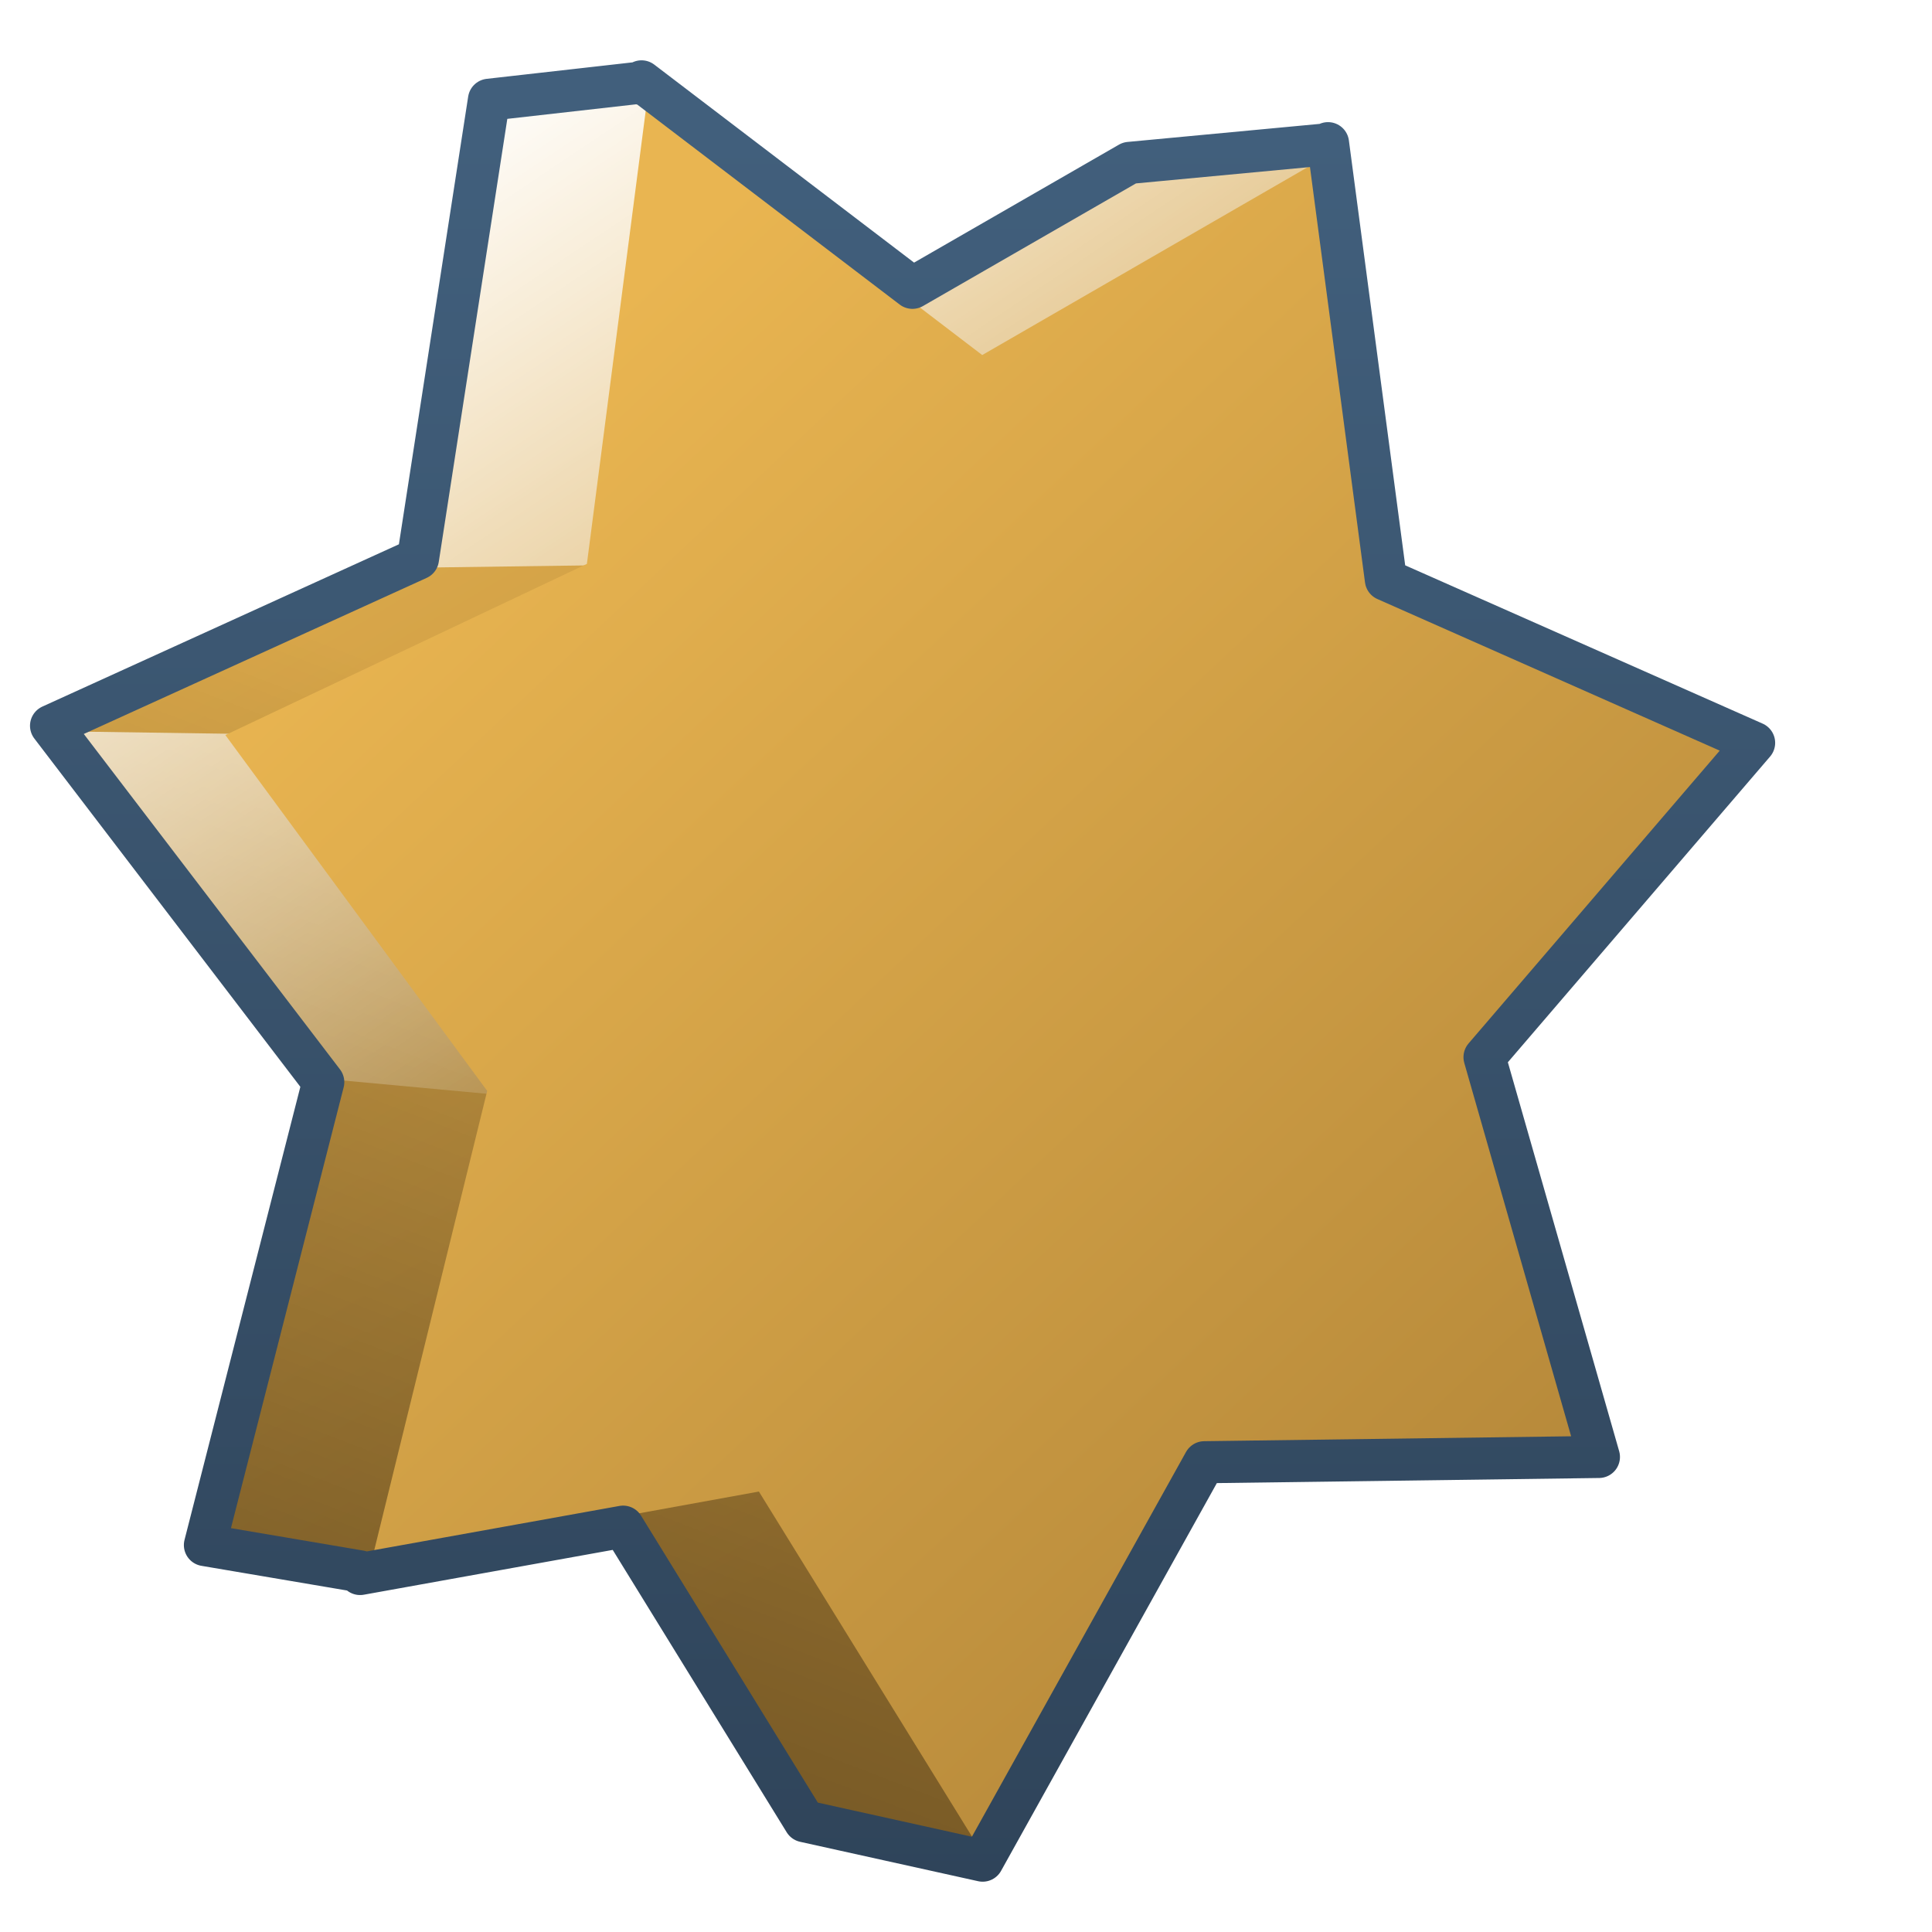
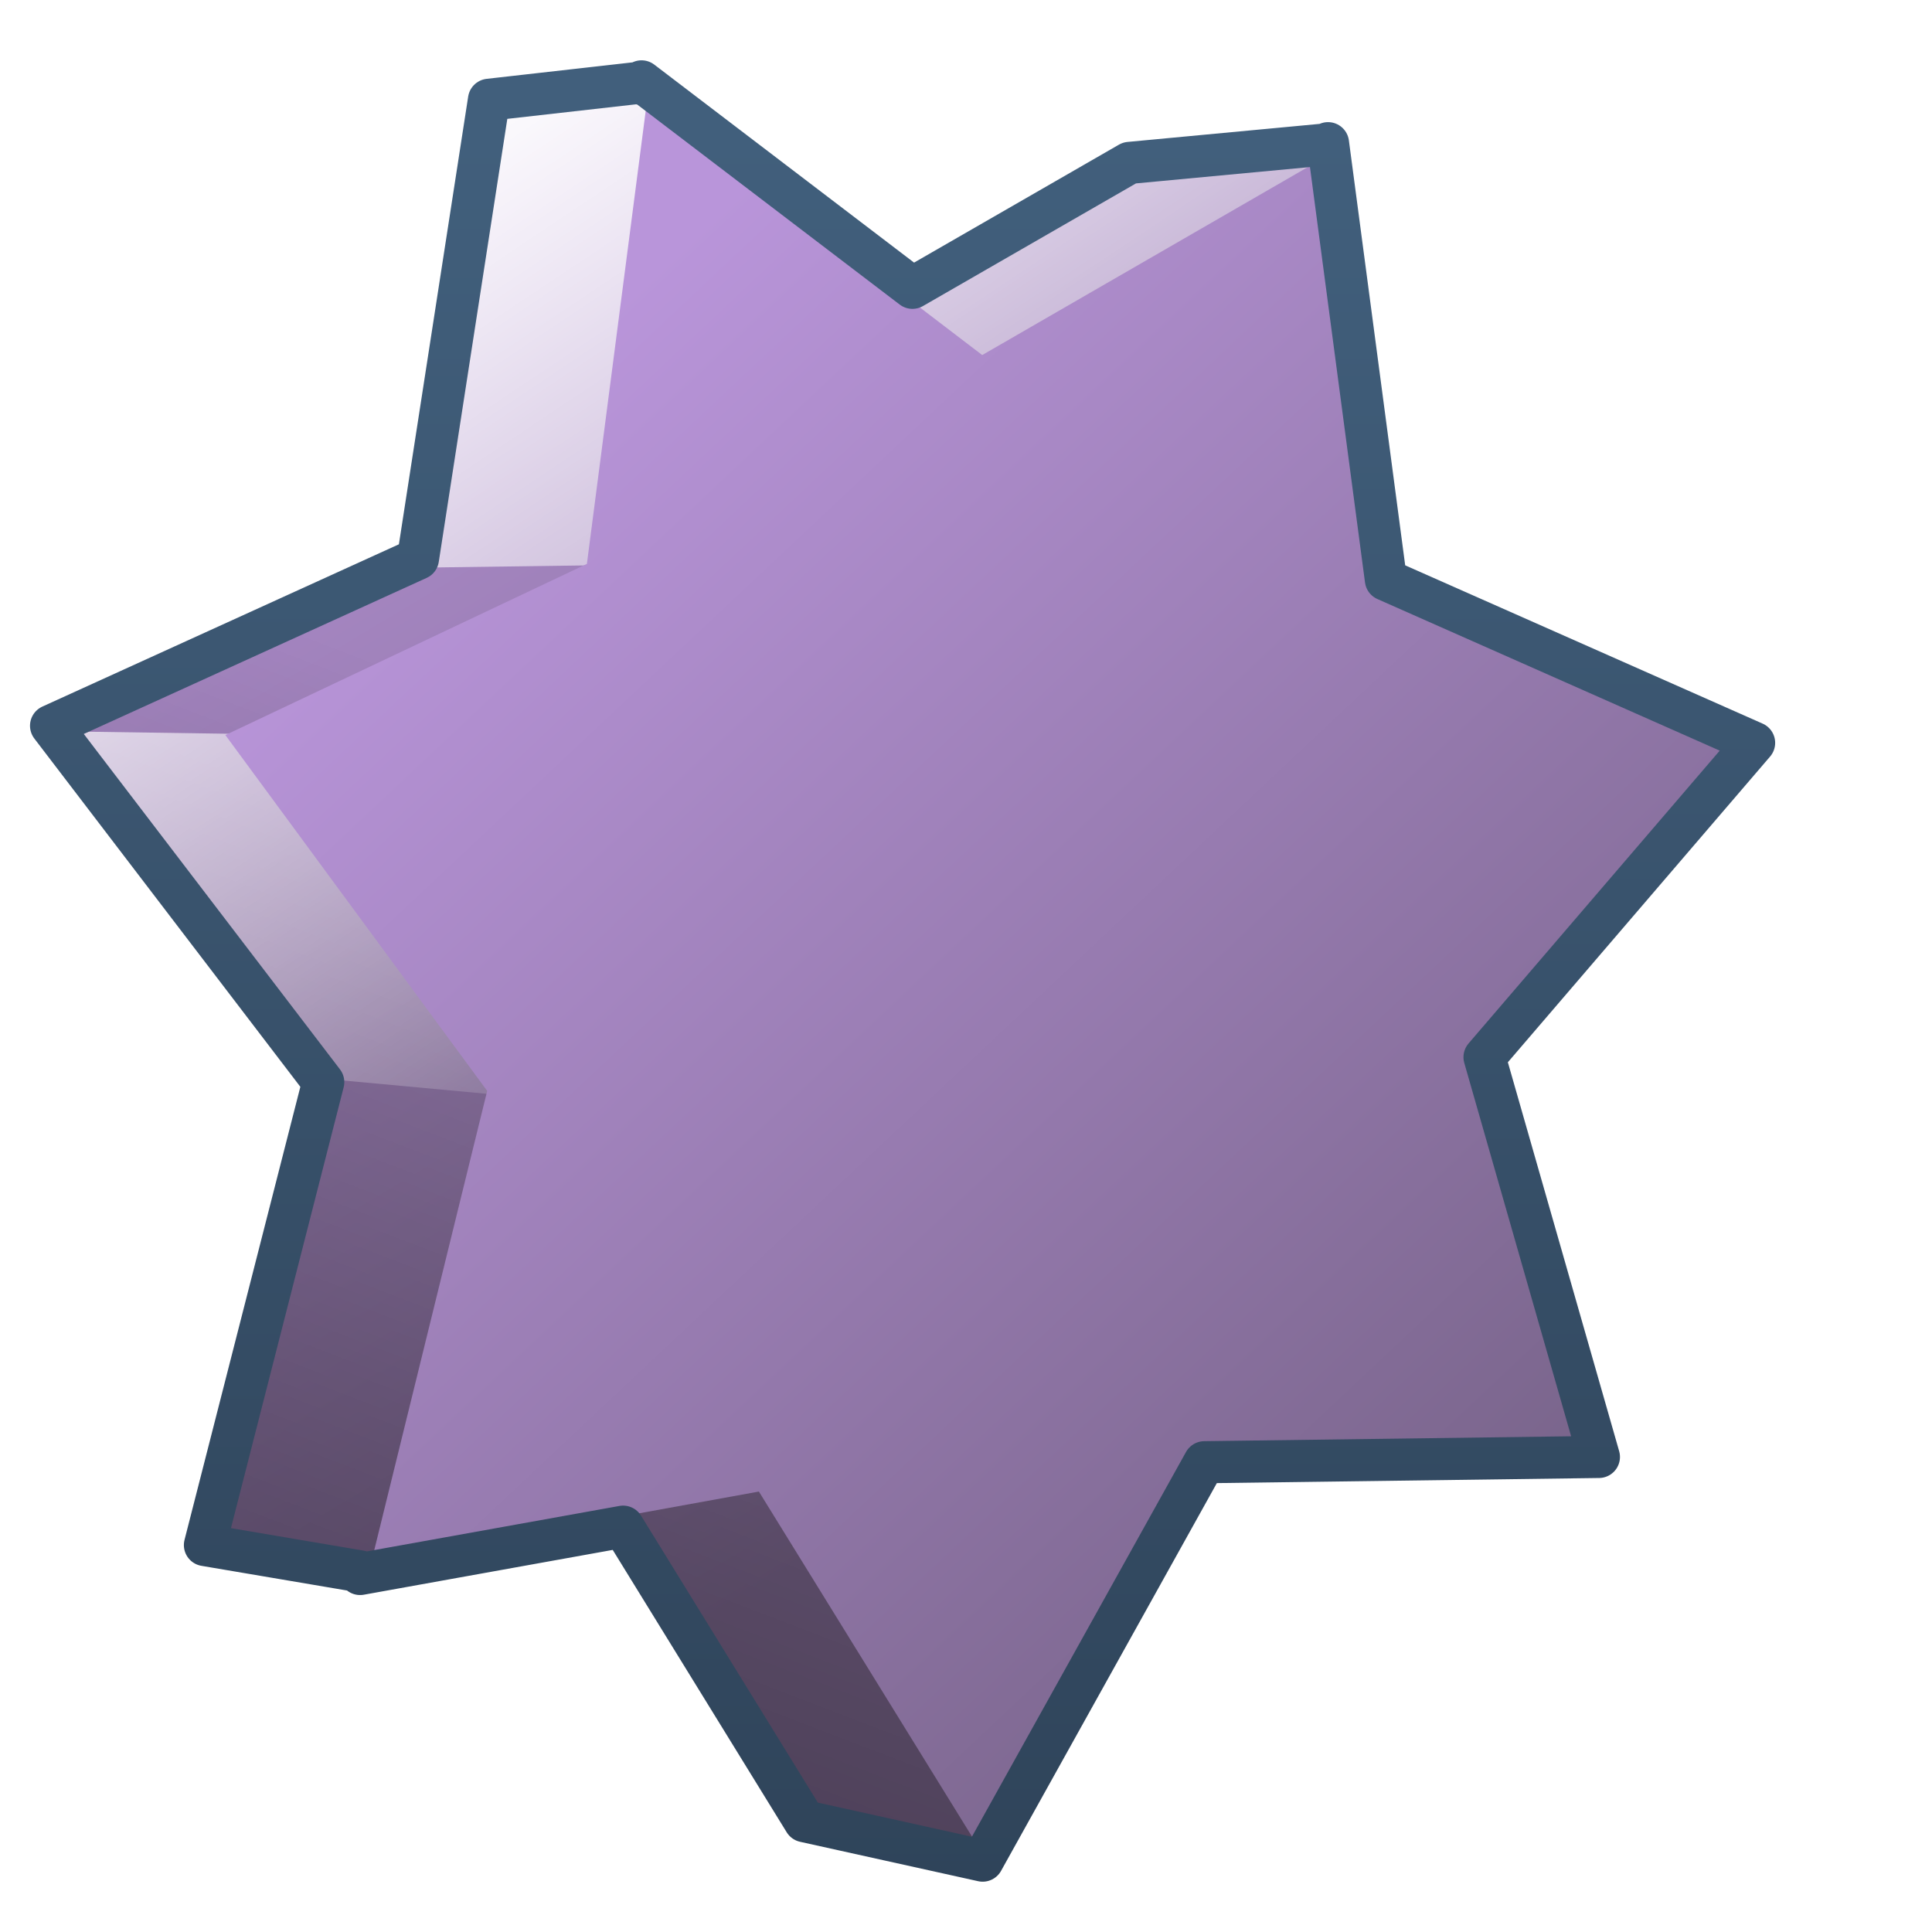
<svg xmlns="http://www.w3.org/2000/svg" xmlns:xlink="http://www.w3.org/1999/xlink" width="128" height="128" id="svg2" version="1.0">
  <defs id="defs4">
-     <linearGradient xlink:href="#linearGradient12578" id="linearGradient97711" gradientUnits="userSpaceOnUse" x1="491.905" y1="939.639" x2="511.376" y2="972.264" gradientTransform="matrix(2.729966,0,0,2.729966,-1323.313,-2562.02)" />
+     <linearGradient xlink:href="#linearGradient5316" id="linearGradient97711" gradientUnits="userSpaceOnUse" x1="491.905" y1="939.639" x2="511.376" y2="972.264" gradientTransform="matrix(2.729966,0,0,2.729966,-1323.313,-2562.02)" />
    <linearGradient xlink:href="#linearGradient5344" id="linearGradient97707" x1="485.252" y1="1024.028" x2="509.626" y2="960.514" gradientUnits="userSpaceOnUse" gradientTransform="matrix(2.729966,0,0,2.729966,-1323.313,-2562.02)" />
    <linearGradient xlink:href="#linearGradient5362" id="linearGradient97705" x1="495.53" y1="940.935" x2="508.958" y2="961.01" gradientUnits="userSpaceOnUse" gradientTransform="matrix(2.729966,0,0,2.729966,-1323.313,-2562.02)" />
-     <linearGradient xlink:href="#linearGradient12578" id="linearGradient97713" gradientUnits="userSpaceOnUse" gradientTransform="matrix(3.109876,0.1688807,-0.1688807,3.109876,-1322.509,-2990.227)" x1="486.887" y1="944.122" x2="511.36" y2="967.497" />
+     <linearGradient xlink:href="#linearGradient5316" id="linearGradient97713" gradientUnits="userSpaceOnUse" gradientTransform="matrix(3.109876,0.1688807,-0.1688807,3.109876,-1322.509,-2990.227)" x1="486.887" y1="944.122" x2="511.36" y2="967.497" />
    <linearGradient xlink:href="#linearGradient9863" id="linearGradient97732" x1="468.283" y1="983.782" x2="468.283" y2="942.102" gradientUnits="userSpaceOnUse" gradientTransform="matrix(2.788153,0,0,2.788153,-1241.267,-2618.001)" />
-     <linearGradient gradientUnits="userSpaceOnUse" y2="485.012" x2="903.368" y1="443.293" x1="861.775" id="linearGradient7725" xlink:href="#linearGradient8702" />
-     <linearGradient id="linearGradient12578">
-       <stop id="stop12580" offset="0" style="stop-color:#e9b551;stop-opacity:1;" />
-       <stop id="stop12582" offset="1" style="stop-color:#b48739;stop-opacity:1;" />
-     </linearGradient>
-     <filter height="1.203" y="-0.101" width="1.085" x="-0.043" id="filter6310">
-       <feGaussianBlur id="feGaussianBlur6312" stdDeviation="0.453" />
-     </filter>
-     <linearGradient y2="384.706" x2="322.882" y1="304.544" x1="363.18" gradientUnits="userSpaceOnUse" id="linearGradient10304" xlink:href="#linearGradient5344" />
-     <linearGradient id="linearGradient2740">
-       <stop id="stop2742" offset="0" style="stop-color:#ffffff;stop-opacity:1;" />
-       <stop id="stop2744" offset="1" style="stop-color:#cccccc;stop-opacity:1" />
-     </linearGradient>
-     <linearGradient y2="427.784" x2="344.574" y1="416.437" x1="344.574" gradientTransform="matrix(2.676524,0,0,2.676524,-841.8453,-1104.754)" gradientUnits="userSpaceOnUse" id="linearGradient10306" xlink:href="#linearGradient2740" />
-     <linearGradient id="linearGradient2481">
-       <stop style="stop-color:#87c6ff;stop-opacity:1;" offset="0" id="stop2483" />
-       <stop id="stop3944" offset="0.5" style="stop-color:#75aadb;stop-opacity:1;" />
-       <stop style="stop-color:#75aadb;stop-opacity:1;" offset="1" id="stop2485" />
-     </linearGradient>
-     <linearGradient id="linearGradient9121">
-       <stop style="stop-color:#2f445a;stop-opacity:1" offset="0" id="stop9123" />
-       <stop style="stop-color:#415f7c;stop-opacity:1" offset="1" id="stop9125" />
-     </linearGradient>
-     <linearGradient id="linearGradient12594">
-       <stop id="stop12596" offset="0" style="stop-color:#e9b551;stop-opacity:1;" />
-       <stop id="stop12598" offset="1" style="stop-color:#e9b551;stop-opacity:0;" />
-     </linearGradient>
    <linearGradient id="linearGradient5316">
      <stop style="stop-color:#b995da;stop-opacity:1;" offset="0" id="stop5320" />
      <stop style="stop-color:#766287;stop-opacity:1;" offset="1" id="stop5322" />
    </linearGradient>
    <linearGradient id="linearGradient9863">
      <stop style="stop-color:#2f445a;stop-opacity:1;" offset="0" id="stop9865" />
      <stop style="stop-color:#415f7c;stop-opacity:1" offset="1" id="stop9867" />
    </linearGradient>
-     <linearGradient id="linearGradient12336">
-       <stop id="stop12338" offset="0" style="stop-color:#ff6e00;stop-opacity:1;" />
-       <stop id="stop12340" offset="1" style="stop-color:#eb2600;stop-opacity:1;" />
-     </linearGradient>
    <linearGradient id="linearGradient5362">
      <stop style="stop-color:#ffffff;stop-opacity:1;" offset="0" id="stop5364" />
      <stop style="stop-color:#ffffff;stop-opacity:0;" offset="1" id="stop5366" />
    </linearGradient>
-     <linearGradient id="linearGradient5439">
-       <stop style="stop-color:#ffffff;stop-opacity:1;" offset="0" id="stop5441" />
-       <stop style="stop-color:#000000;stop-opacity:1;" offset="1" id="stop5443" />
-     </linearGradient>
-     <linearGradient xlink:href="#linearGradient5439" id="linearGradient13309" gradientUnits="userSpaceOnUse" x1="499.907" y1="953.395" x2="652.752" y2="1116.941" gradientTransform="matrix(2.676524,0,0,2.676524,-1298.677,-2514.903)" />
-     <linearGradient id="linearGradient5398">
-       <stop style="stop-color:#87c6ff;stop-opacity:1;" offset="0" id="stop5400" />
-       <stop style="stop-color:#87c6ff;stop-opacity:0" offset="1" id="stop5402" />
-     </linearGradient>
-     <linearGradient xlink:href="#linearGradient5398" id="linearGradient13322" gradientUnits="userSpaceOnUse" x1="500.878" y1="948.12" x2="500.878" y2="953.175" gradientTransform="matrix(2.676524,0,0,2.676524,-1298.677,-2514.903)" />
    <linearGradient id="linearGradient5344">
      <stop style="stop-color:#000000;stop-opacity:1;" offset="0" id="stop5346" />
      <stop style="stop-color:#000000;stop-opacity:0;" offset="1" id="stop5348" />
    </linearGradient>
-     <linearGradient xlink:href="#linearGradient5344" id="linearGradient13314" gradientUnits="userSpaceOnUse" x1="544.89" y1="919.058" x2="506.015" y2="969.808" gradientTransform="translate(-485.2101,-859.4386)" />
-     <linearGradient id="linearGradient8702">
-       <stop id="stop8704" offset="0" style="stop-color:#aac736;stop-opacity:1;" />
-       <stop id="stop8706" offset="1" style="stop-color:#5d8b2c;stop-opacity:1;" />
-     </linearGradient>
-     <linearGradient xlink:href="#linearGradient8702" id="linearGradient13316" gradientUnits="userSpaceOnUse" gradientTransform="matrix(2.676524,0,0,2.676524,-1779.542,-994.6374)" x1="700.131" y1="378.87" x2="707.805" y2="395.749" />
  </defs>
  <g id="layer1">
    <path id="path97709" d="M 42.795,6.701 L 60.379,20.04 L 74.526,11.874 L 87.28,10.686 L 81.27,38.498 L 105.144,49.079 L 87.64,69.433 L 95.111,95.415 L 69.451,95.724 L 64.694,121.787 L 53.426,119.449 L 40.386,98.337 L 24.619,103.311 L 14.54,101.55 L 22.214,71.537 L 4.555,48.459 L 28.387,37.601 L 32.986,7.819" style="fill:url(#linearGradient97711);fill-opacity:1;stroke:none;stroke-width:1;stroke-linecap:round;stroke-linejoin:round;stroke-miterlimit:4;stroke-dashoffset:0;stroke-opacity:1;display:inline" />
-     <path style="fill:url(#linearGradient97707);fill-opacity:1;stroke:none;stroke-width:1;stroke-linecap:round;stroke-linejoin:round;stroke-miterlimit:4;stroke-dashoffset:0;stroke-opacity:1;display:inline" d="M 42.795,6.701 L 60.379,20.04 L 74.526,11.874 L 87.28,10.686 L 81.27,38.498 L 105.144,49.079 L 87.64,69.433 L 95.111,95.415 L 69.451,95.724 L 64.694,121.787 L 53.426,119.449 L 40.386,98.337 L 24.619,103.311 L 14.54,101.55 L 22.214,71.537 L 4.555,48.459 L 28.387,37.601 L 32.986,7.819" id="path97699" />
+     <path style="display:inline;fill:url(#linearGradient97707);fill-opacity:1;stroke:none;stroke-width:1;stroke-linecap:round;stroke-linejoin:round;stroke-miterlimit:4;stroke-dashoffset:0;stroke-opacity:1" d="M 42.795,6.701 60.379,20.04 74.526,11.874 87.28,10.686 81.27,38.498 105.144,49.079 87.64,69.433 95.111,95.415 69.451,95.724 64.694,121.787 53.426,119.449 40.386,98.337 24.619,103.311 14.54,101.55 22.214,71.537 4.555,48.459 28.387,37.601 32.986,7.819" id="path97699" />
    <path id="path97703" d="M 42.795,6.701 L 60.379,20.04 L 74.526,11.874 L 87.28,10.686 L 81.27,38.498 L 48.705,73.991 L 22.214,71.537 L 4.555,48.459 L 43.26,49.026 L 49.932,37.307 L 28.387,37.601 L 32.986,7.819" style="fill:url(#linearGradient97705);fill-opacity:1;stroke:none;stroke-width:1;stroke-linecap:round;stroke-linejoin:round;stroke-miterlimit:4;stroke-dashoffset:0;stroke-opacity:1;display:inline" />
-     <path id="path27944" d="M 42.879,6.583 L 65.075,23.523 L 87.377,10.65 L 91.163,38.98 L 115.037,49.562 L 97.534,69.916 L 105.004,95.897 L 79.344,96.206 L 64.723,122.205 L 50.279,98.819 L 24.603,103.483 L 32.278,72.275 L 14.931,48.7 L 38.883,37.36 L 42.879,6.583 L 42.879,6.583" style="fill:url(#linearGradient97713);fill-opacity:1;stroke:none;stroke-width:1;stroke-linecap:round;stroke-linejoin:round;stroke-miterlimit:4;stroke-dashoffset:0;stroke-opacity:1;display:inline" />
+     <path id="path27944" d="m 42.879,6.583 22.196,16.94 22.302,-12.873 3.786,28.331 23.874,10.581 -17.503,20.354 7.471,25.981 -25.66,0.309 L 64.723,122.205 50.279,98.819 24.603,103.483 32.278,72.275 14.931,48.7 38.883,37.36 42.879,6.583 l 0,0" style="display:inline;fill:url(#linearGradient97713);fill-opacity:1;stroke:none;stroke-width:1;stroke-linecap:round;stroke-linejoin:round;stroke-miterlimit:4;stroke-dashoffset:0;stroke-opacity:1" />
    <path style="fill:none;fill-opacity:1;stroke:url(#linearGradient97732);stroke-width:2.788;stroke-linecap:round;stroke-linejoin:round;stroke-miterlimit:4;stroke-dashoffset:0;stroke-opacity:1;display:inline" d="M 42.503,5.39 L 42.503,5.564 L 42.416,5.477 L 32.396,6.609 L 27.691,37.018 L 3.382,48.083 L 21.417,71.695 L 13.576,102.365 L 23.857,104.108 L 23.857,104.282 L 41.283,101.145 L 53.307,120.662 L 65.104,123.273 L 79.794,96.876 L 105.933,96.527 L 98.353,70.04 L 116.215,49.216 L 91.818,38.412 L 87.985,9.485 L 87.897,9.572 L 87.81,9.572 L 74.828,10.792 L 60.452,19.069 L 42.503,5.39 z" id="path97715" />
  </g>
</svg>
